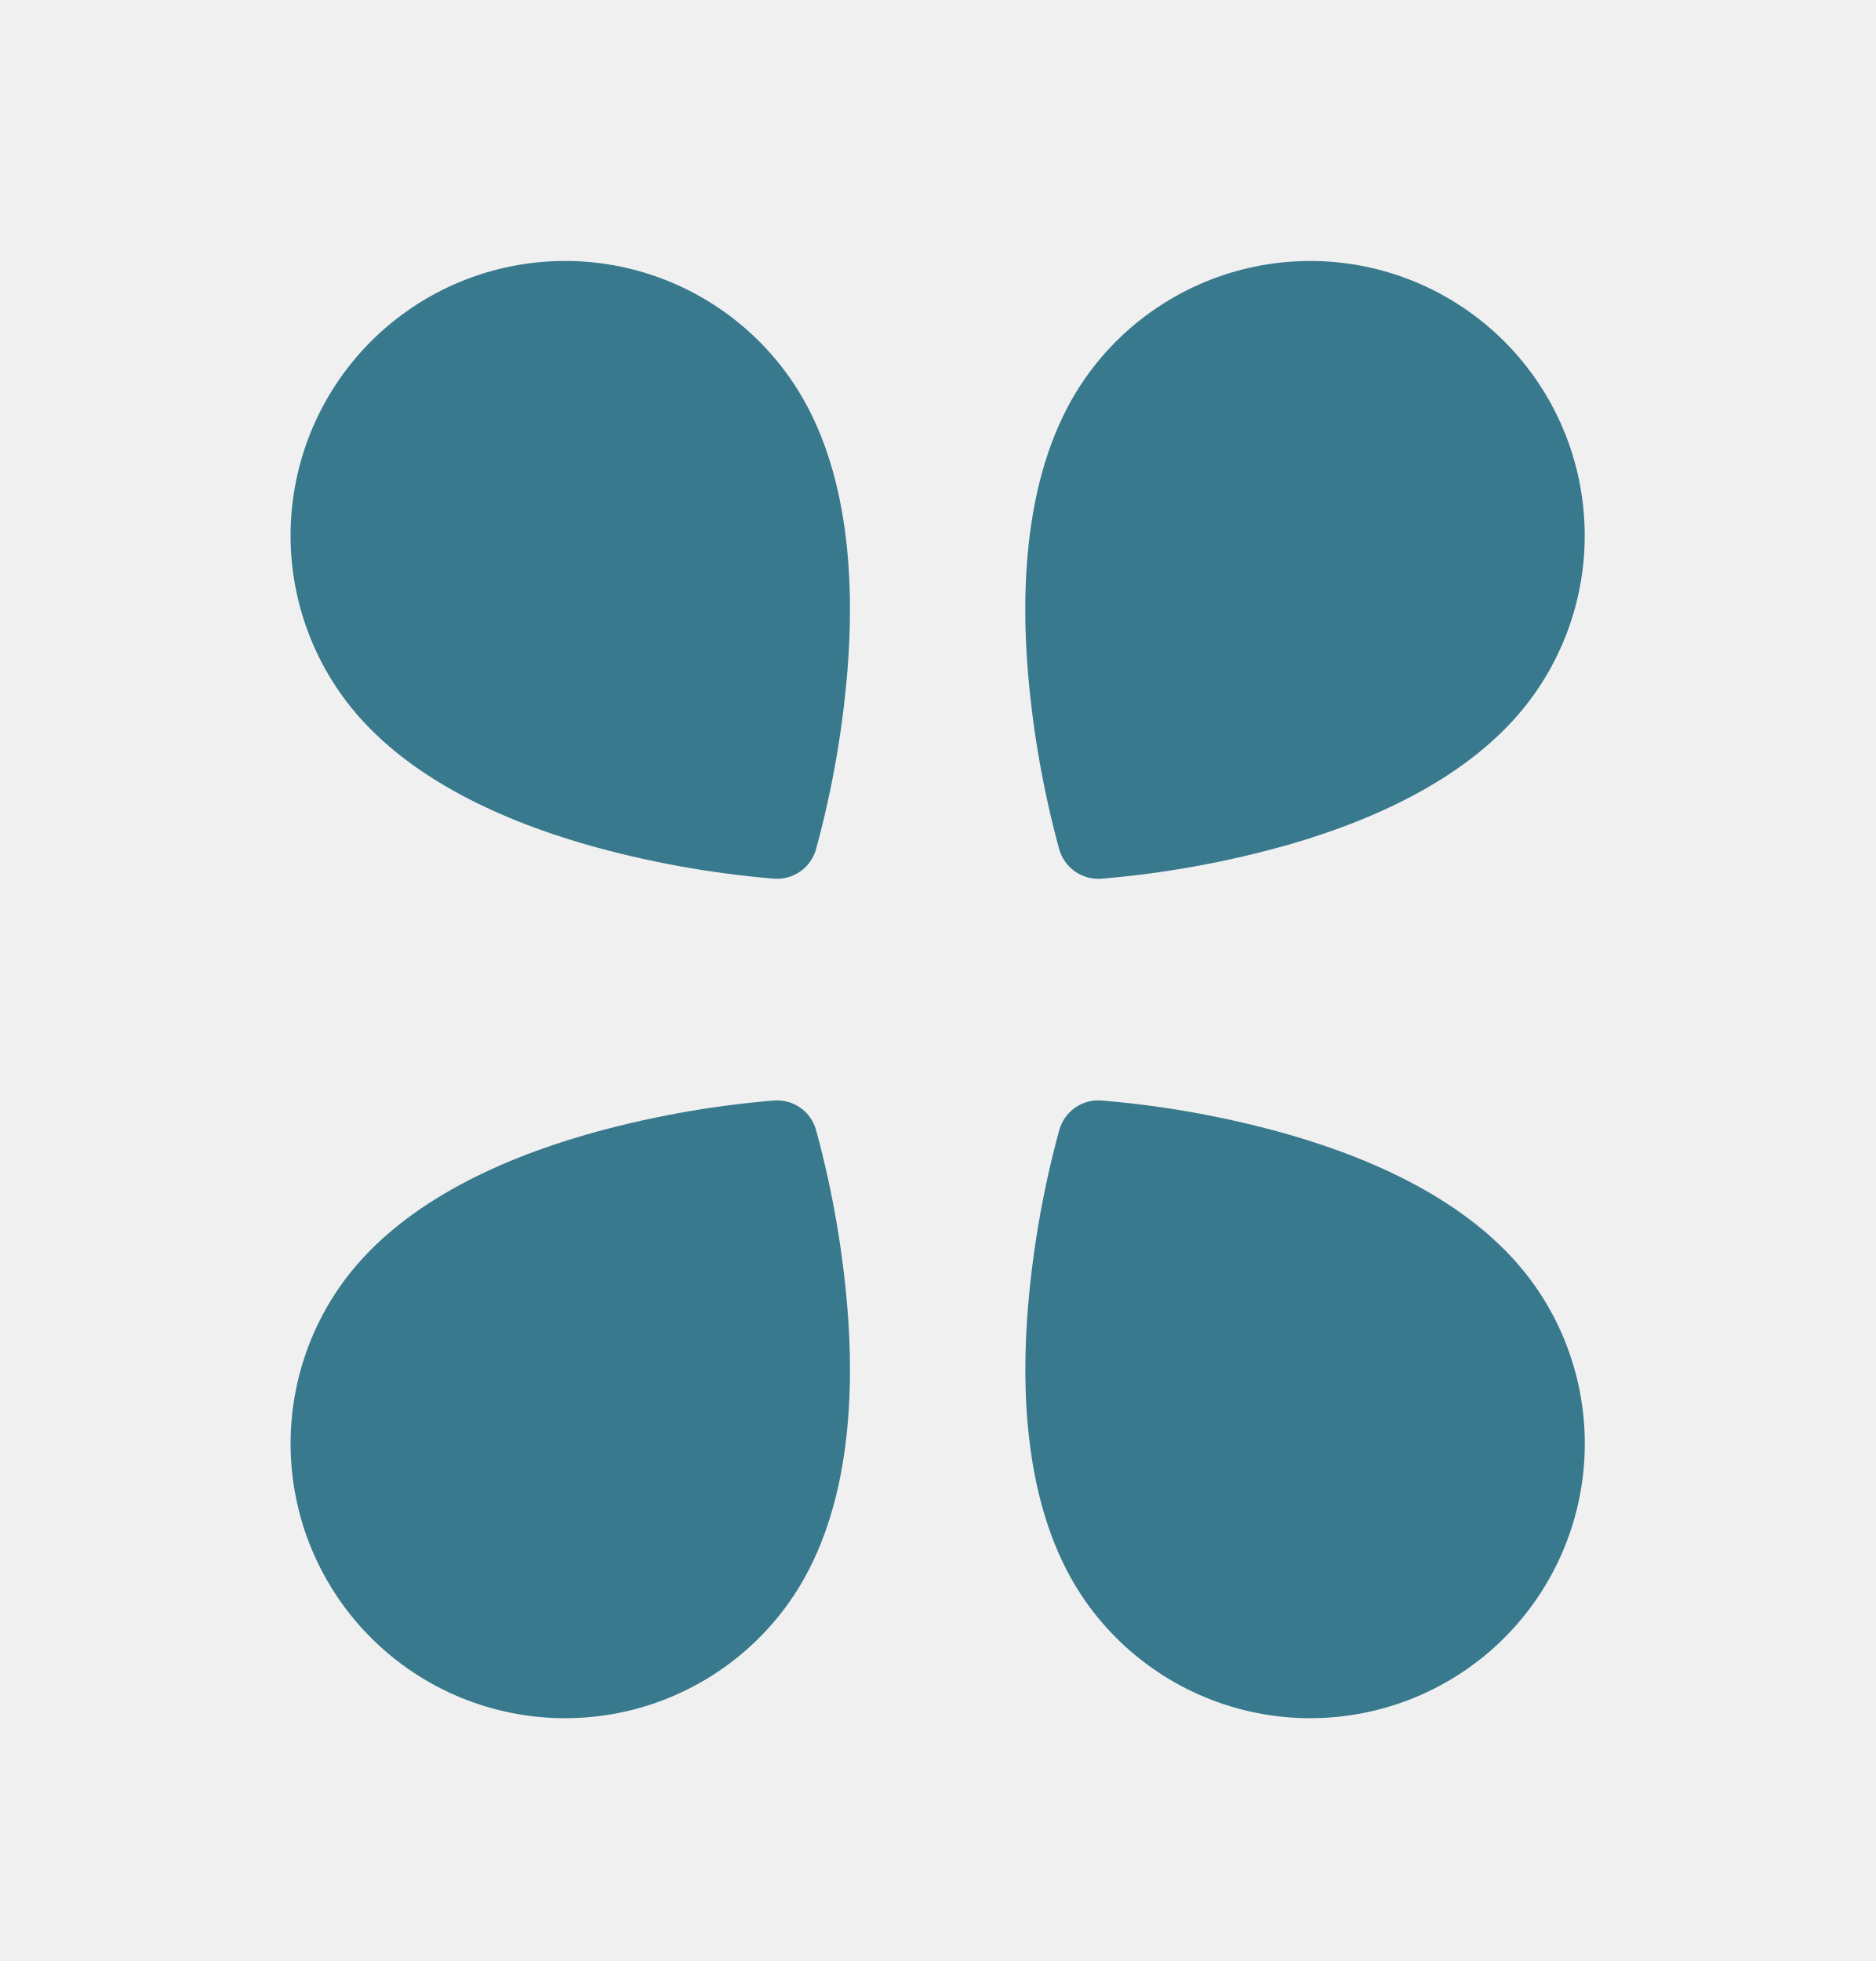
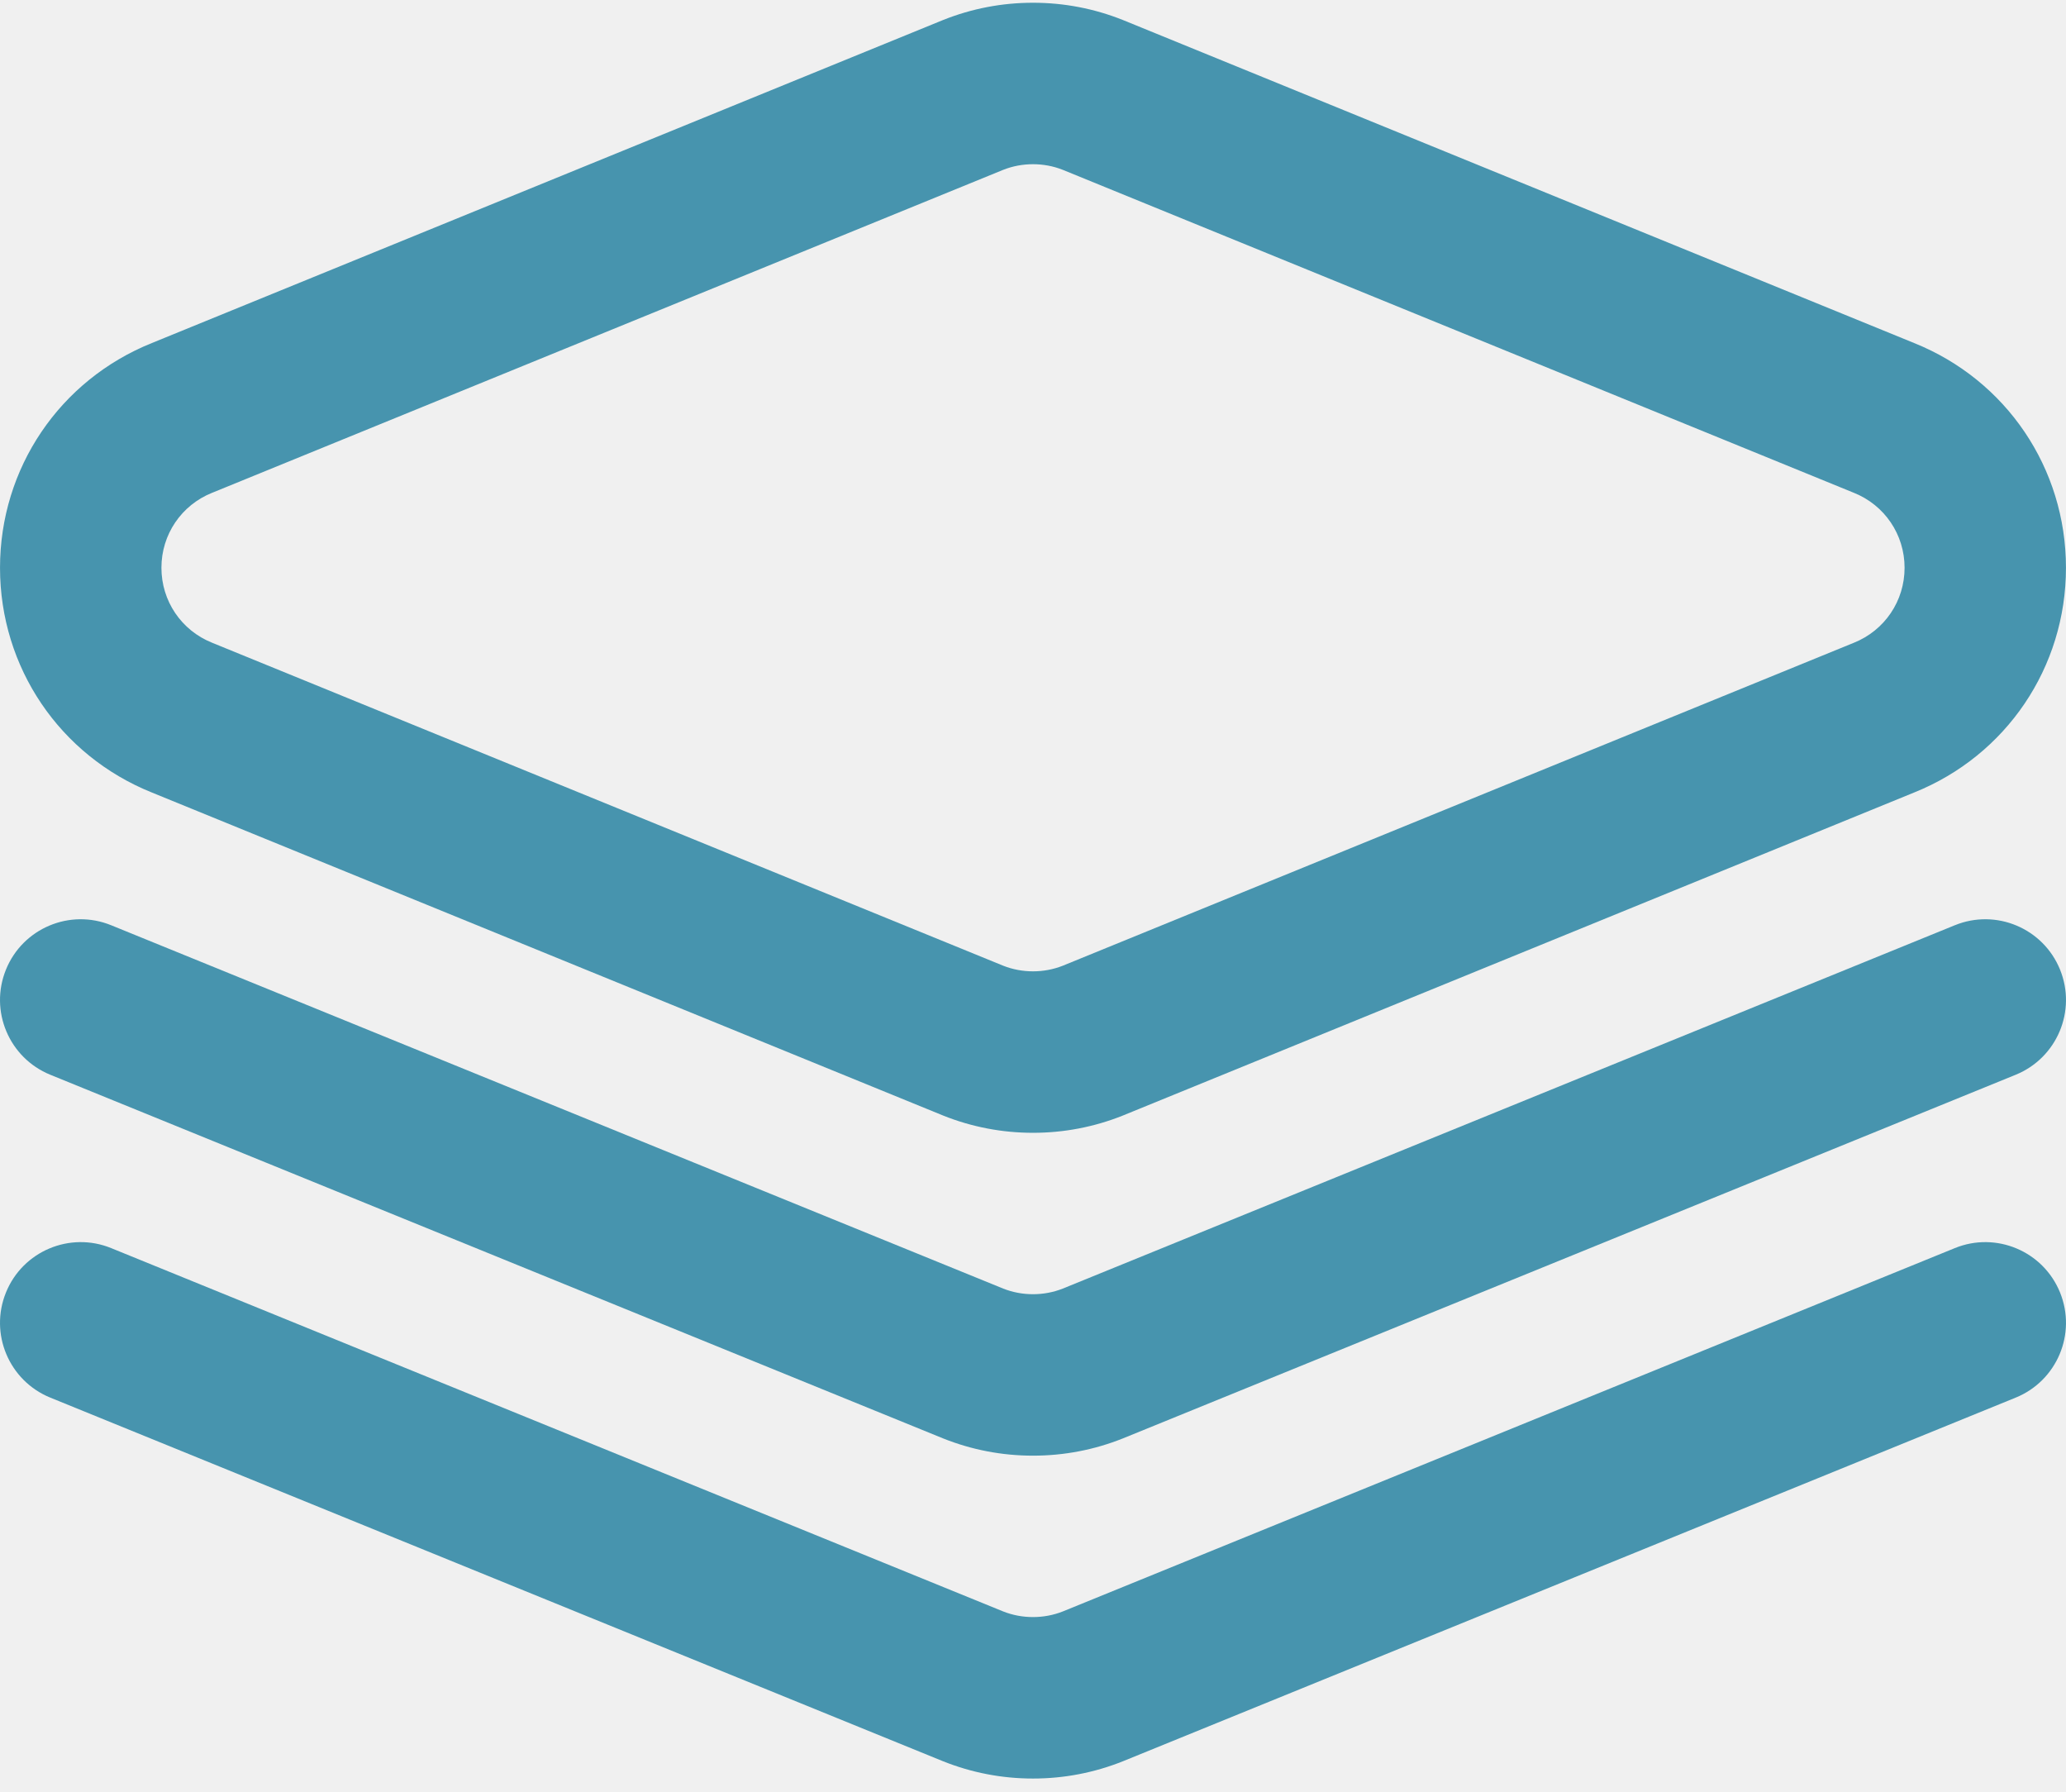
- <svg xmlns="http://www.w3.org/2000/svg" width="44" height="46" viewBox="0 0 44 46" fill="none">
-   <g clip-path="url(#clip0_305_739)">
-     <path fill-rule="evenodd" clip-rule="evenodd" d="M18.156 20.611C18.376 20.628 18.595 20.569 18.776 20.442C18.956 20.316 19.087 20.13 19.146 19.917C19.542 18.466 19.795 16.979 19.901 15.478C20.041 13.376 19.87 10.776 18.534 8.868C17.554 7.469 16.058 6.516 14.376 6.219C12.694 5.923 10.963 6.306 9.564 7.286C8.164 8.266 7.212 9.761 6.915 11.444C6.618 13.126 7.002 14.857 7.982 16.256C9.318 18.165 11.703 19.215 13.726 19.803C15.173 20.216 16.656 20.487 18.155 20.611L18.156 20.611Z" fill="#38798E" />
-   </g>
-   <g clip-path="url(#clip1_305_739)">
-     <path fill-rule="evenodd" clip-rule="evenodd" d="M24.85 19.918C24.909 20.131 25.04 20.316 25.221 20.443C25.401 20.569 25.62 20.629 25.84 20.612C27.34 20.487 28.824 20.216 30.27 19.803C32.293 19.215 34.678 18.166 36.014 16.257C36.994 14.858 37.378 13.127 37.081 11.444C36.784 9.762 35.832 8.267 34.432 7.287C33.033 6.307 31.302 5.923 29.62 6.22C27.938 6.517 26.442 7.469 25.462 8.869C24.126 10.777 23.955 13.377 24.094 15.479C24.201 16.98 24.453 18.466 24.849 19.918L24.85 19.918Z" fill="#38798E" />
-   </g>
-   <g clip-path="url(#clip2_305_739)">
-     <path fill-rule="evenodd" clip-rule="evenodd" d="M18.156 25.815C18.376 25.798 18.595 25.857 18.776 25.984C18.956 26.11 19.088 26.296 19.146 26.509C19.542 27.96 19.795 29.447 19.901 30.948C20.041 33.05 19.87 35.65 18.534 37.558C17.554 38.958 16.059 39.91 14.377 40.207C12.694 40.503 10.963 40.12 9.564 39.14C8.165 38.16 7.212 36.665 6.915 34.982C6.619 33.3 7.002 31.569 7.982 30.17C9.319 28.261 11.703 27.211 13.726 26.623C15.173 26.21 16.656 25.939 18.155 25.815L18.156 25.815Z" fill="#38798E" />
-   </g>
-   <g clip-path="url(#clip3_305_739)">
-     <path fill-rule="evenodd" clip-rule="evenodd" d="M24.852 26.509C24.911 26.296 25.042 26.11 25.222 25.984C25.403 25.857 25.622 25.797 25.842 25.815C27.342 25.939 28.825 26.21 30.272 26.624C32.295 27.211 34.68 28.261 36.016 30.17C36.996 31.569 37.38 33.3 37.083 34.982C36.786 36.664 35.834 38.16 34.434 39.14C33.035 40.119 31.304 40.503 29.622 40.207C27.939 39.91 26.444 38.957 25.464 37.558C24.128 35.65 23.957 33.05 24.096 30.947C24.202 29.447 24.455 27.96 24.851 26.509L24.852 26.509Z" fill="#38798E" />
-   </g>
-   <defs>
-     <clipPath id="clip0_305_739">
-       <rect width="19.322" height="19.322" fill="white" transform="matrix(0.819152 -0.573576 -0.573576 -0.819152 11.808 27.3366)" />
-     </clipPath>
-     <clipPath id="clip1_305_739">
-       <rect width="19.322" height="19.322" fill="white" transform="matrix(0.819152 0.573576 0.573576 -0.819152 16.3644 16.254)" />
-     </clipPath>
-     <clipPath id="clip2_305_739">
-       <rect width="19.322" height="19.322" fill="white" transform="translate(11.8081 19.0898) rotate(35)" />
-     </clipPath>
-     <clipPath id="clip3_305_739">
-       <rect width="19.322" height="19.322" fill="white" transform="translate(16.3644 30.1724) rotate(-35)" />
-     </clipPath>
-   </defs>
+ <svg xmlns="http://www.w3.org/2000/svg" width="128" height="111" viewBox="0 0 128 111" fill="none">
+   <path d="M64 70.169C62.079 70.169 60.205 69.809 58.431 69.1C58.42 69.095 58.409 69.091 58.398 69.086L9.413 49.092C3.695 46.796 0.001 41.333 0.001 35.169C0.001 29.006 3.695 23.543 9.413 21.247L58.398 1.252C58.409 1.248 58.42 1.243 58.431 1.239C60.205 0.53 62.079 0.17 64 0.17C65.921 0.17 67.794 0.53 69.568 1.239C69.579 1.244 69.59 1.248 69.601 1.252L118.587 21.247C124.305 23.543 127.998 29.006 127.998 35.169C127.998 41.333 124.305 46.796 118.587 49.092L69.601 69.086C69.59 69.091 69.579 69.095 69.568 69.1C67.794 69.809 65.921 70.169 64 70.169ZM62.156 59.82C63.325 60.283 64.675 60.283 65.844 59.82L114.821 39.829C114.832 39.824 114.843 39.82 114.854 39.816C116.764 39.051 117.999 37.228 117.999 35.17C117.999 33.112 116.764 31.288 114.854 30.524C114.843 30.52 114.832 30.515 114.821 30.511L65.843 10.519C64.675 10.056 63.325 10.056 62.157 10.519L13.178 30.511C13.168 30.515 13.157 30.519 13.146 30.523C11.235 31.288 10.001 33.111 10.001 35.169C10.001 37.227 11.235 39.051 13.146 39.815C13.157 39.82 13.167 39.824 13.178 39.828L62.156 59.82Z" fill="#4794AE" />
+   <path d="M64 90.168C62.079 90.168 60.206 89.809 58.432 89.1C58.422 89.096 58.412 89.091 58.402 89.088L3.115 66.573C0.558 65.531 -0.671 62.614 0.371 60.056C1.412 57.499 4.33 56.27 6.887 57.312L62.157 79.82C63.326 80.283 64.674 80.283 65.843 79.82L121.113 57.312C123.67 56.27 126.588 57.499 127.629 60.056C128.671 62.614 127.442 65.531 124.884 66.573L69.598 89.088C69.588 89.091 69.578 89.096 69.568 89.1C67.794 89.809 65.921 90.168 64 90.168Z" fill="#4794AE" />
+   <path d="M64 110.168C62.079 110.168 60.206 109.808 58.432 109.099C58.422 109.095 58.412 109.091 58.402 109.087L3.115 86.572C0.558 85.531 -0.671 82.613 0.371 80.056C1.412 77.499 4.33 76.269 6.887 77.311L62.154 99.818C63.324 100.282 64.676 100.282 65.846 99.818L121.113 77.311C123.671 76.269 126.588 77.499 127.629 80.056C128.671 82.613 127.442 85.531 124.885 86.572L69.598 109.087C69.588 109.091 69.578 109.095 69.568 109.099C67.794 109.808 65.921 110.168 64 110.168Z" fill="#4794AE" />
</svg>
